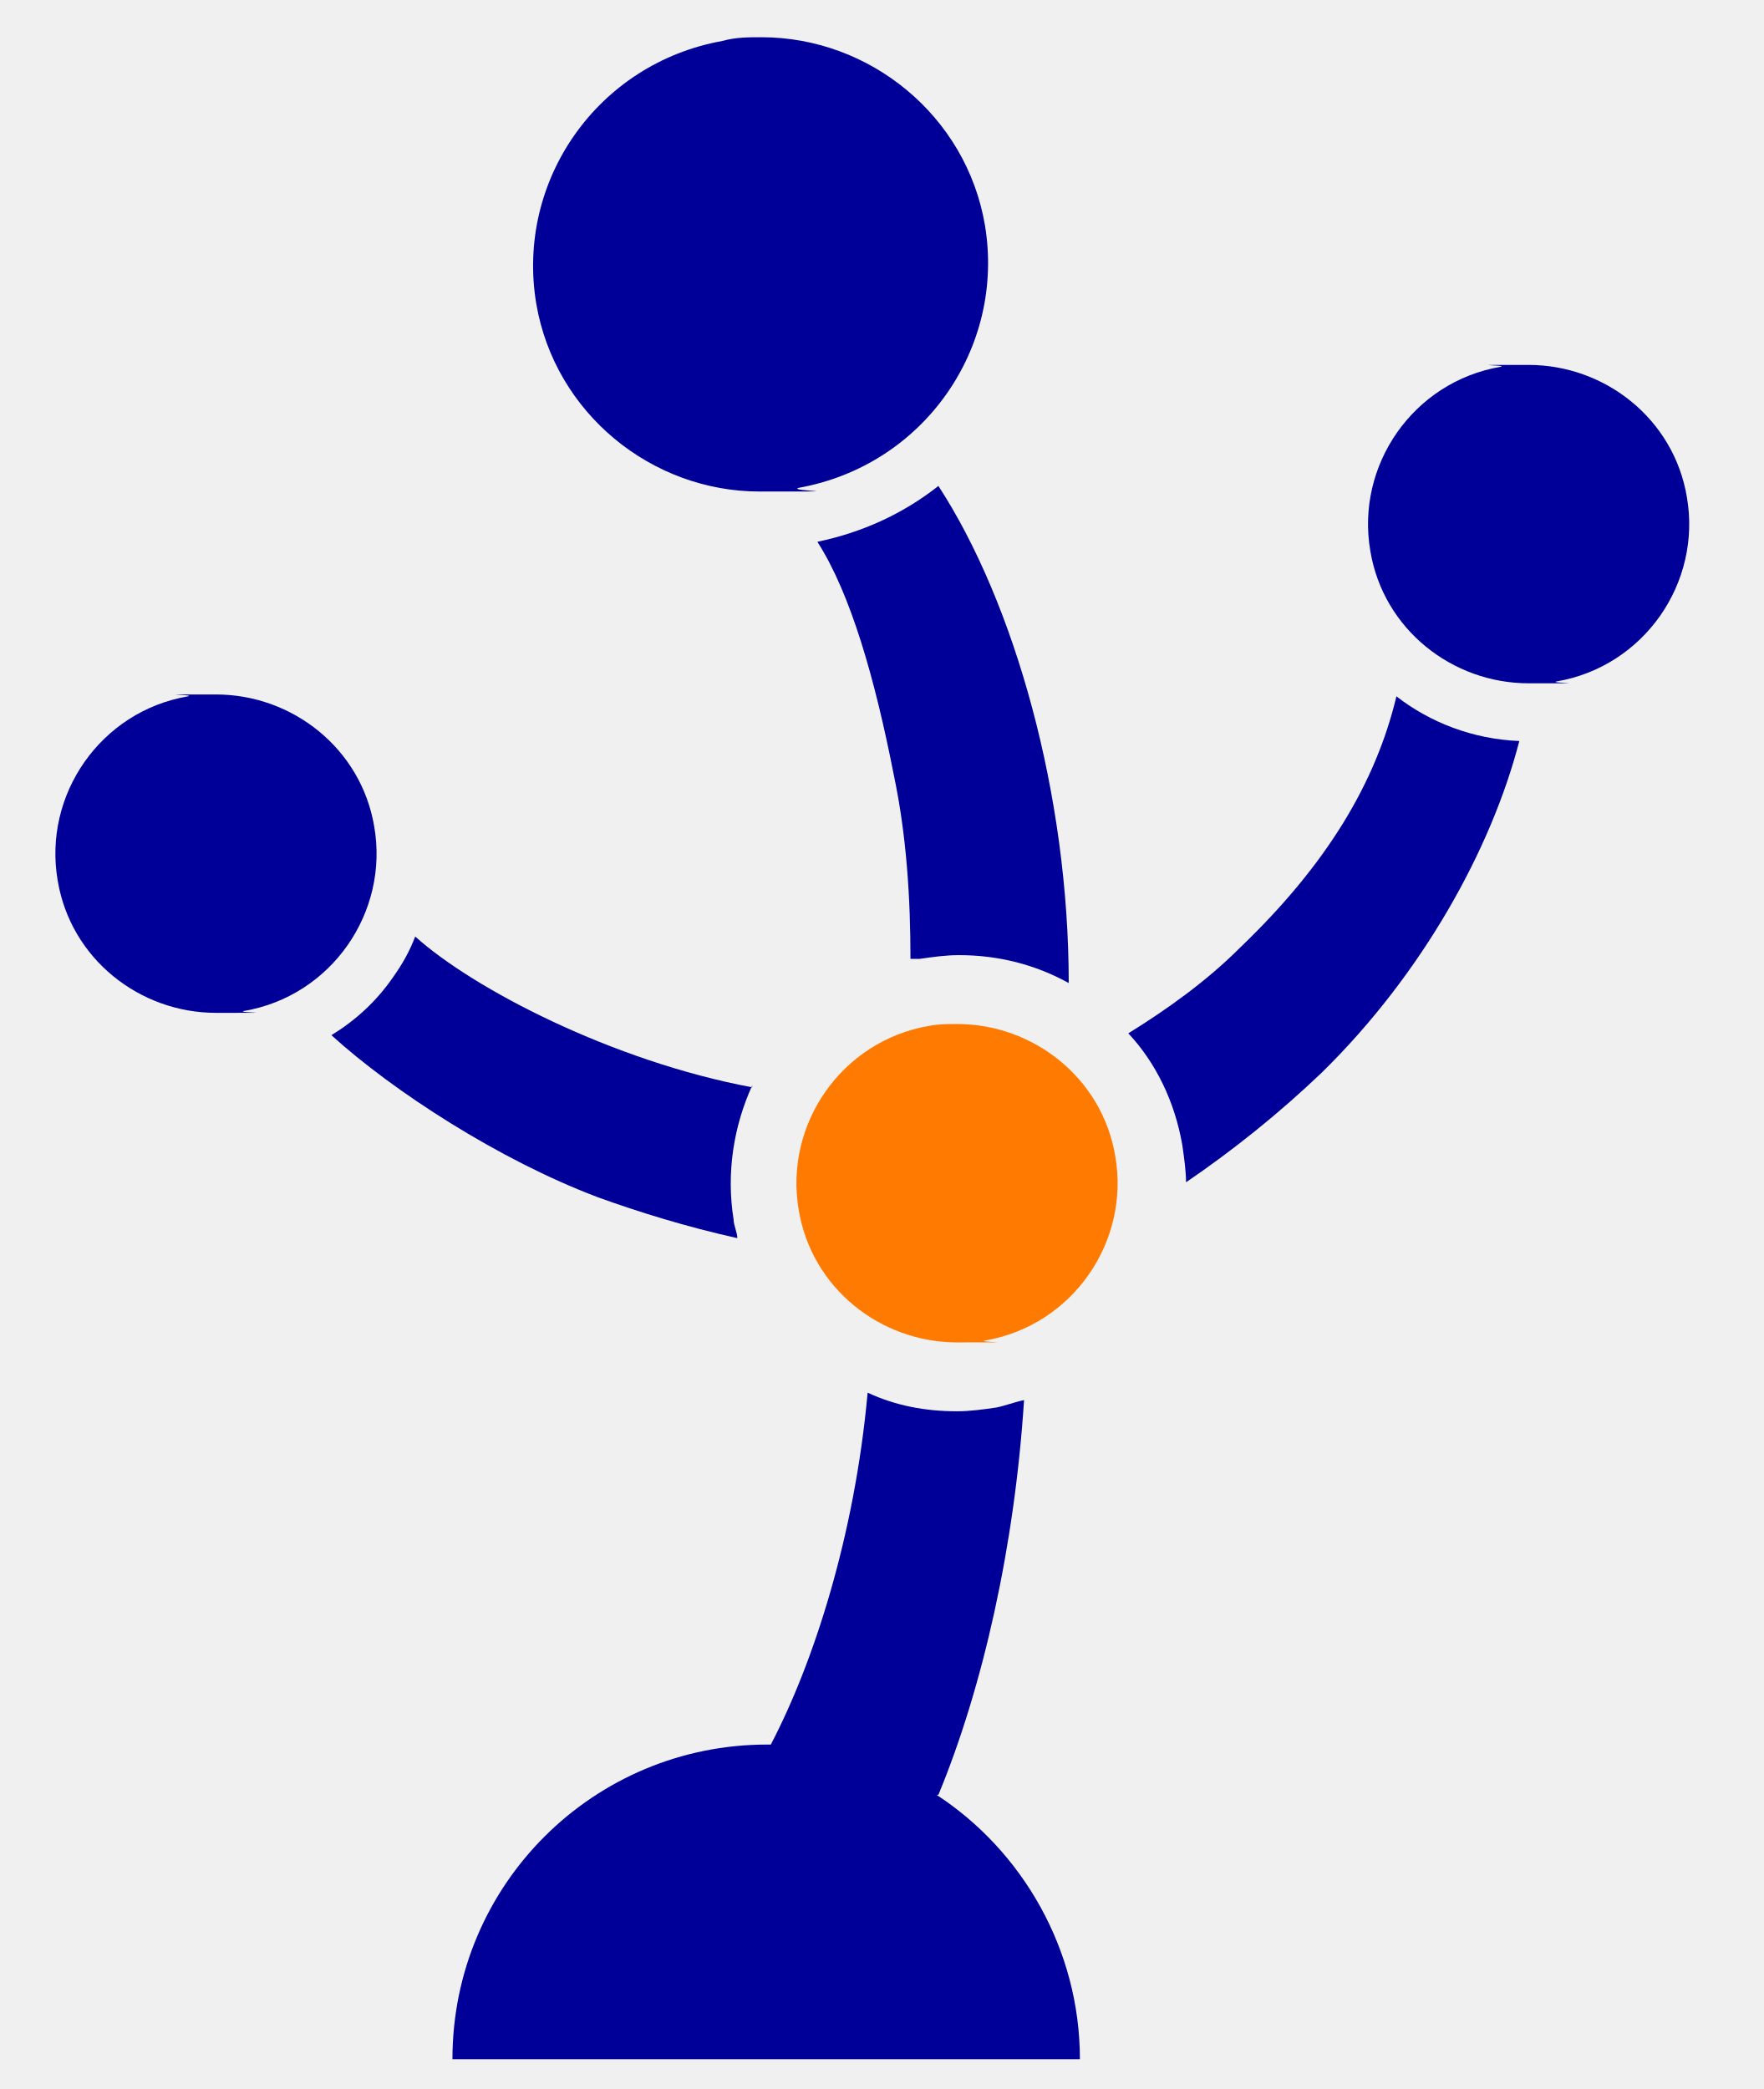
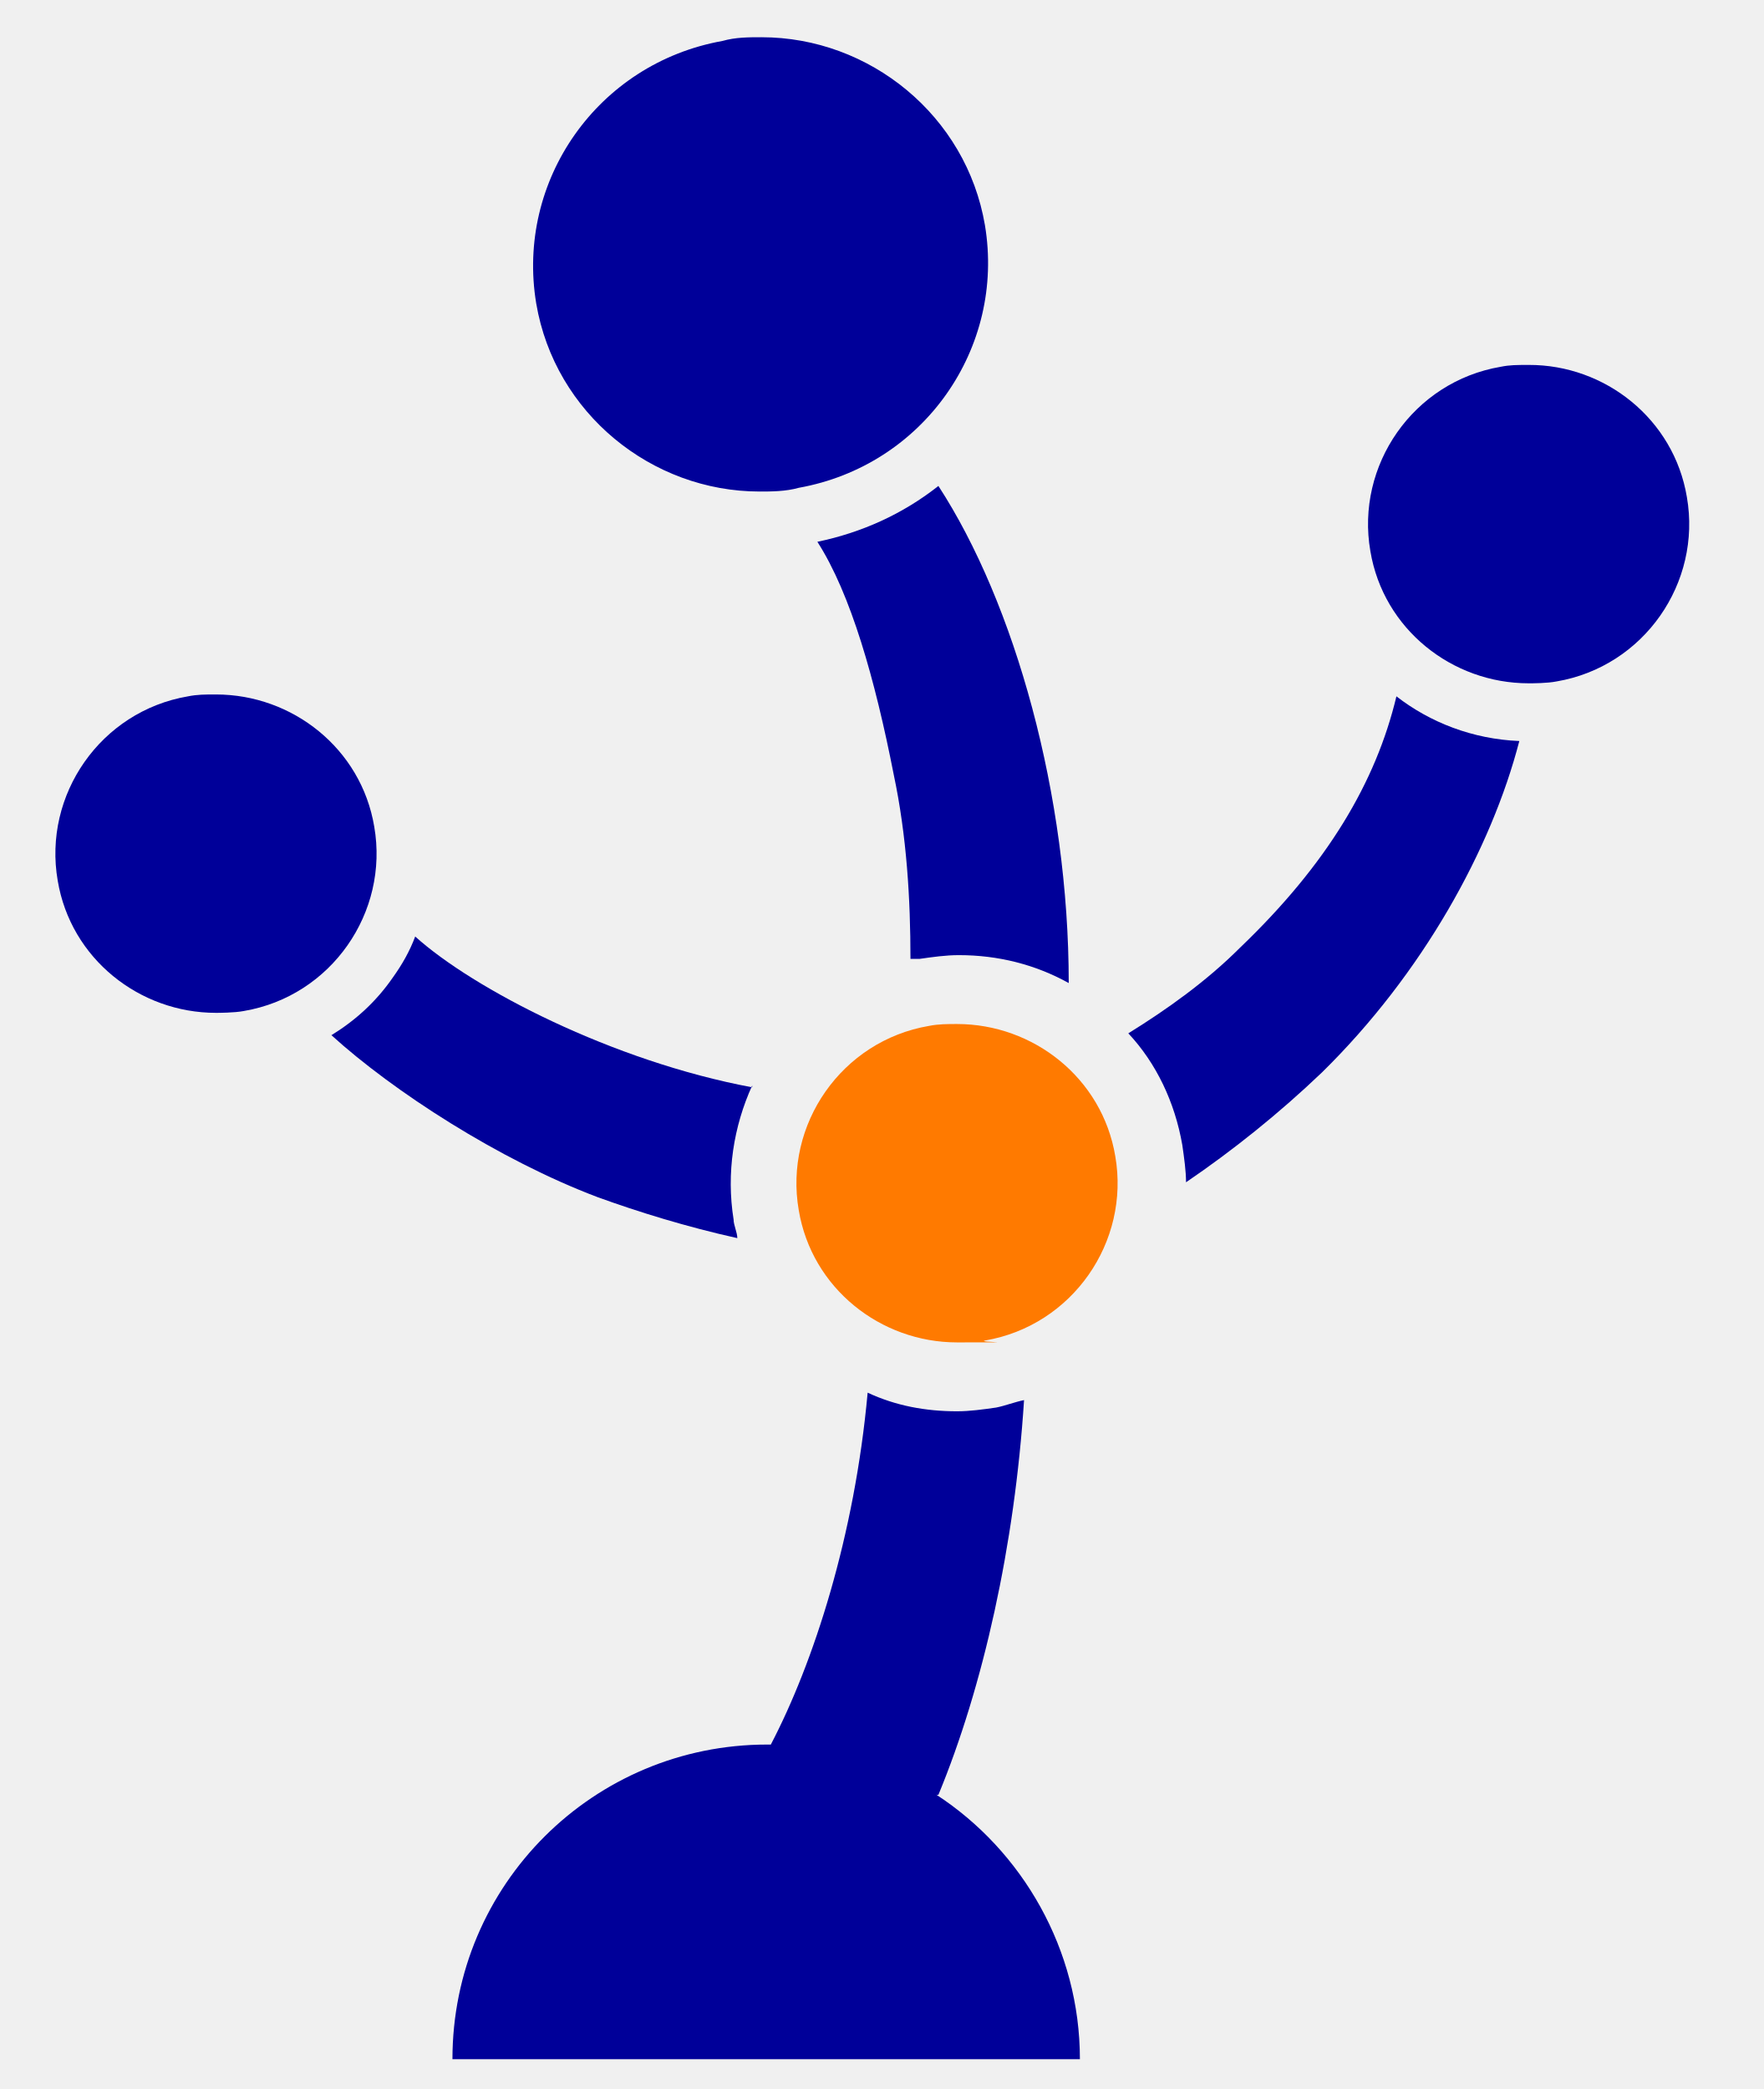
<svg xmlns="http://www.w3.org/2000/svg" id="svg5" version="1.1" viewBox="0 0 94.7 112.2">
-   <defs>
-     <style>
+   <defs id="defs1">
+     <style id="style1">
      .cls-1 {
        fill: none;
      }

      .cls-1, .cls-2, .cls-3 {
        stroke-width: 0px;
      }

      .cls-2 {
        fill: #009;
      }

      .cls-4 {
        fill: #fff;
        stroke: #06068e;
        stroke-miterlimit: 10;
        stroke-width: 7.6px;
      }

      .cls-3 {
        fill: #ff7a00;
      }
    </style>
  </defs>
  <g id="_defs" data-name="&amp;lt;defs">
    </g>
-   <path class="cls-4" d="M22.9,49.7" />
-   <path class="cls-4" d="M43.7,64.4" />
-   <g>
-     <path class="cls-3" d="M59.9,62.1c-.7-4.2-4.4-7.1-8.5-7.1-.5,0-1,0-1.5.1-4.7.8-7.8,5.3-7,9.9.7,4.2,4.4,7.1,8.5,7.1s1,0,1.5-.1c4.7-.8,7.8-5.3,7-9.9Z" />
-     <path class="cls-2" d="M50.4,96.4c2.4-5.8,4.1-13.4,4.6-21.2-.5.1-1,.3-1.5.4-.7.1-1.4.2-2.1.2-1.7,0-3.3-.3-4.8-1-.7,7.7-2.9,14.5-5.2,18.9,0,0-.1,0-.2,0-9.3,0-16.9,7.5-16.9,16.9h33.7c0-5.9-3.1-11.2-7.7-14.2Z" />
+   <path class="cls-4" d="M22.9,49.7" id="path1" />
+   <path class="cls-4" d="M43.7,64.4" id="path2" />
+   <g id="g4">
+     <path class="cls-3" d="M59.9,62.1c-.7-4.2-4.4-7.1-8.5-7.1-.5,0-1,0-1.5.1-4.7.8-7.8,5.3-7,9.9.7,4.2,4.4,7.1,8.5,7.1s1,0,1.5-.1c4.7-.8,7.8-5.3,7-9.9Z" id="path3" />
+     <path class="cls-2" d="M50.4,96.4c2.4-5.8,4.1-13.4,4.6-21.2-.5.1-1,.3-1.5.4-.7.1-1.4.2-2.1.2-1.7,0-3.3-.3-4.8-1-.7,7.7-2.9,14.5-5.2,18.9,0,0-.1,0-.2,0-9.3,0-16.9,7.5-16.9,16.9h33.7c0-5.9-3.1-11.2-7.7-14.2Z" id="path4" />
  </g>
-   <g>
-     <path class="cls-2" d="M20.1,44.4c-.7-4.2-4.4-7.1-8.5-7.1s-1,0-1.5.1c-4.7.8-7.8,5.3-7,9.9.7,4.2,4.4,7.1,8.5,7.1s1,0,1.5-.1c4.7-.8,7.8-5.3,7-9.9Z" />
-     <g>
-       <path class="cls-1" d="M20.1,44.4c-.7-4.2-4.4-7.1-8.5-7.1s-1,0-1.5.1c-4.7.8-7.8,5.3-7,9.9.7,4.2,4.4,7.1,8.5,7.1s1,0,1.5-.1c4.7-.8,7.8-5.3,7-9.9Z" />
-       <path class="cls-2" d="M40.4,58.4c-7.5-1.4-15-5.3-18.1-8.1-.3.8-.7,1.5-1.2,2.2-.9,1.3-2,2.3-3.3,3.1,3.3,3,9,6.7,14.3,8.7,2.2.8,4.8,1.6,7.5,2.2,0-.3-.2-.7-.2-1-.4-2.5,0-5,1-7.2Z" />
+   <g id="g8">
+     <path class="cls-2" d="m 20.1,44.4 c -0.7,-4.2 -4.4,-7.1 -8.5,-7.1 -0.6,0 -1,0 -1.5,0.1 -4.7,0.8 -7.8,5.3 -7,9.9 0.7,4.2 4.4,7.1 8.5,7.1 0.103,0 1,0 1.5,-0.1 4.7,-0.8 7.8,-5.3 7,-9.9 z" id="path5" />
+     <g id="g7">
+       <path class="cls-1" d="M20.1,44.4c-.7-4.2-4.4-7.1-8.5-7.1s-1,0-1.5.1c-4.7.8-7.8,5.3-7,9.9.7,4.2,4.4,7.1,8.5,7.1s1,0,1.5-.1c4.7-.8,7.8-5.3,7-9.9Z" id="path6" />
+       <path class="cls-2" d="M40.4,58.4c-7.5-1.4-15-5.3-18.1-8.1-.3.8-.7,1.5-1.2,2.2-.9,1.3-2,2.3-3.3,3.1,3.3,3,9,6.7,14.3,8.7,2.2.8,4.8,1.6,7.5,2.2,0-.3-.2-.7-.2-1-.4-2.5,0-5,1-7.2Z" id="path7" />
    </g>
  </g>
-   <g>
-     <path class="cls-2" d="M52.9,12.1c-1-5.9-6.2-10.1-12-10.1-.7,0-1.4,0-2.1.2-6.7,1.2-11.1,7.5-10,14.1,1,5.9,6.2,10.1,12,10.1s1.4,0,2.1-.2c6.7-1.2,11.1-7.5,10-14.1Z" />
-     <g>
-       <path class="cls-1" d="M43.9,26.1l3.4-3.6c.4.4.8.8,1.2,1.3,3.3-2.7,5.1-7,4.3-11.5-1-5.9-6.2-10.1-12-10.1-.7,0-1.4,0-2.1.2-6.7,1.2-11.1,7.5-10,14.1,1,5.9,6.2,10.1,12,10.1s1.4,0,2.1-.2c.3,0,.7-.1,1-.2Z" />
-       <path class="cls-2" d="M50.4,26.1c-1.9,1.5-4.1,2.5-6.5,3,1.8,2.8,3.1,7.4,4.1,12.5.7,3.3.9,6.7.9,9.9.2,0,.3,0,.5,0,.7-.1,1.4-.2,2.1-.2h0c2.1,0,4.1.5,5.9,1.5,0-10.1-2.9-20.4-7-26.7Z" />
+   <g id="g11">
+     <path class="cls-2" d="M 52.9,12.1 C 51.9,6.2 46.7,2 40.9,2 c -0.7,0 -1.4,0 -2.1,0.2 -6.7,1.2 -11.1,7.5 -10,14.1 1,5.9 6.2,10.1 12,10.1 0.601,0 1.4,0 2.1,-0.2 6.7,-1.2 11.1,-7.5 10,-14.1 z" id="path8" />
+     <g id="g10">
+       <path class="cls-1" d="M43.9,26.1l3.4-3.6c.4.4.8.8,1.2,1.3,3.3-2.7,5.1-7,4.3-11.5-1-5.9-6.2-10.1-12-10.1-.7,0-1.4,0-2.1.2-6.7,1.2-11.1,7.5-10,14.1,1,5.9,6.2,10.1,12,10.1s1.4,0,2.1-.2c.3,0,.7-.1,1-.2Z" id="path9" />
+       <path class="cls-2" d="M50.4,26.1c-1.9,1.5-4.1,2.5-6.5,3,1.8,2.8,3.1,7.4,4.1,12.5.7,3.3.9,6.7.9,9.9.2,0,.3,0,.5,0,.7-.1,1.4-.2,2.1-.2h0c2.1,0,4.1.5,5.9,1.5,0-10.1-2.9-20.4-7-26.7Z" id="path10" />
    </g>
  </g>
-   <g>
-     <path class="cls-2" d="M90.6,26.7c-.7-4.2-4.4-7.1-8.5-7.1s-1,0-1.5.1c-4.7.8-7.8,5.3-7,9.9.7,4.2,4.4,7.1,8.5,7.1s1,0,1.5-.1c4.7-.8,7.8-5.3,7-9.9Z" />
-     <g>
-       <path class="cls-1" d="M82.1,19.6c-.5,0-1,0-1.5.1-4.7.8-7.8,5.3-7,9.9.7,4.2,4.4,7.1,8.5,7.1s1,0,1.5-.1c4.7-.8,7.8-5.3,7-9.9-.7-4.2-4.4-7.1-8.5-7.1Z" />
-       <path class="cls-2" d="M66.6,50.9c-1.8,1.8-3.9,3.3-6,4.6,1.5,1.6,2.5,3.7,2.9,6,.1.7.2,1.4.2,2,2.5-1.7,5-3.7,7.3-5.9,5.4-5.3,9.1-12,10.6-17.8-2.5-.1-4.8-1-6.6-2.4-1.1,4.6-3.7,9-8.4,13.5Z" />
+   <g id="g14">
+     <path class="cls-2" d="m 90.6,26.7 c -0.7,-4.2 -4.4,-7.114 -8.5,-7.1 -0.658,0.002 -1,0 -1.5,0.1 -4.7,0.8 -7.8,5.3 -7,9.9 0.7,4.2 4.4,7.1 8.5,7.1 0.228,0 1,0 1.5,-0.1 4.7,-0.8 7.8,-5.3 7,-9.9 z" id="path11" />
+     <g id="g13">
+       <path class="cls-1" d="M82.1,19.6c-.5,0-1,0-1.5.1-4.7.8-7.8,5.3-7,9.9.7,4.2,4.4,7.1,8.5,7.1s1,0,1.5-.1c4.7-.8,7.8-5.3,7-9.9-.7-4.2-4.4-7.1-8.5-7.1Z" id="path12" />
+       <path class="cls-2" d="M66.6,50.9c-1.8,1.8-3.9,3.3-6,4.6,1.5,1.6,2.5,3.7,2.9,6,.1.7.2,1.4.2,2,2.5-1.7,5-3.7,7.3-5.9,5.4-5.3,9.1-12,10.6-17.8-2.5-.1-4.8-1-6.6-2.4-1.1,4.6-3.7,9-8.4,13.5Z" id="path13" />
    </g>
  </g>
</svg>
